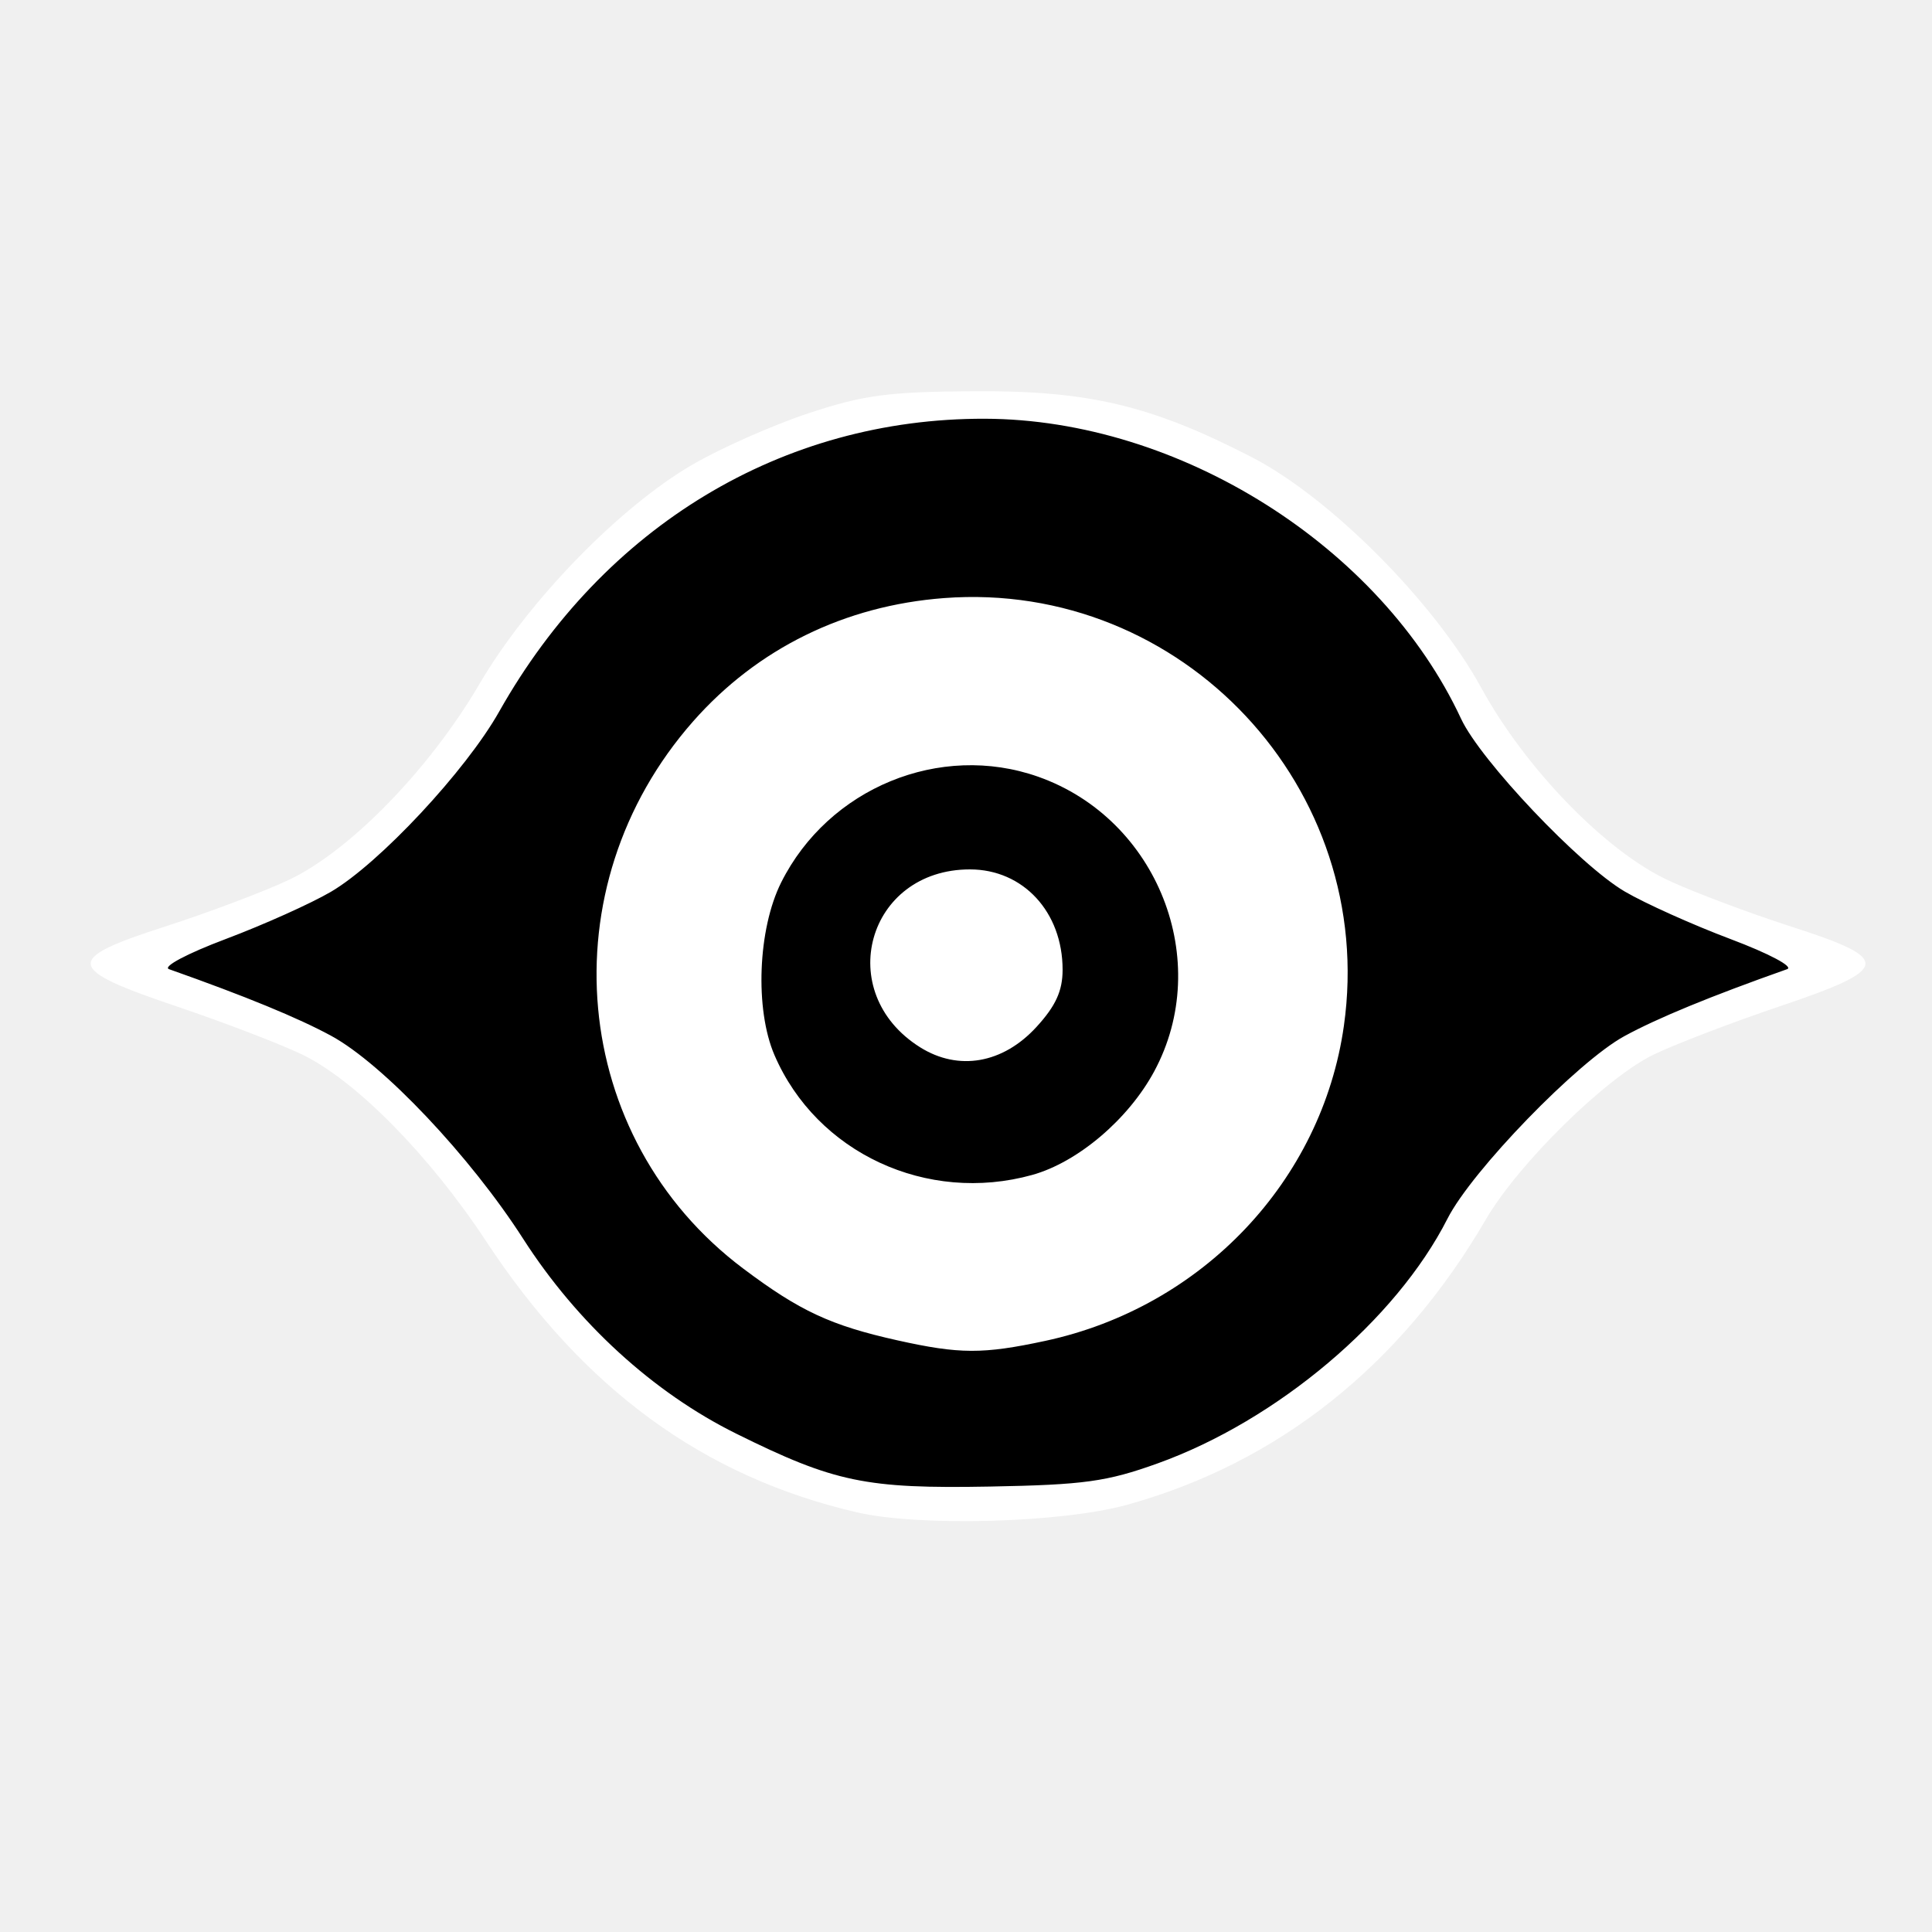
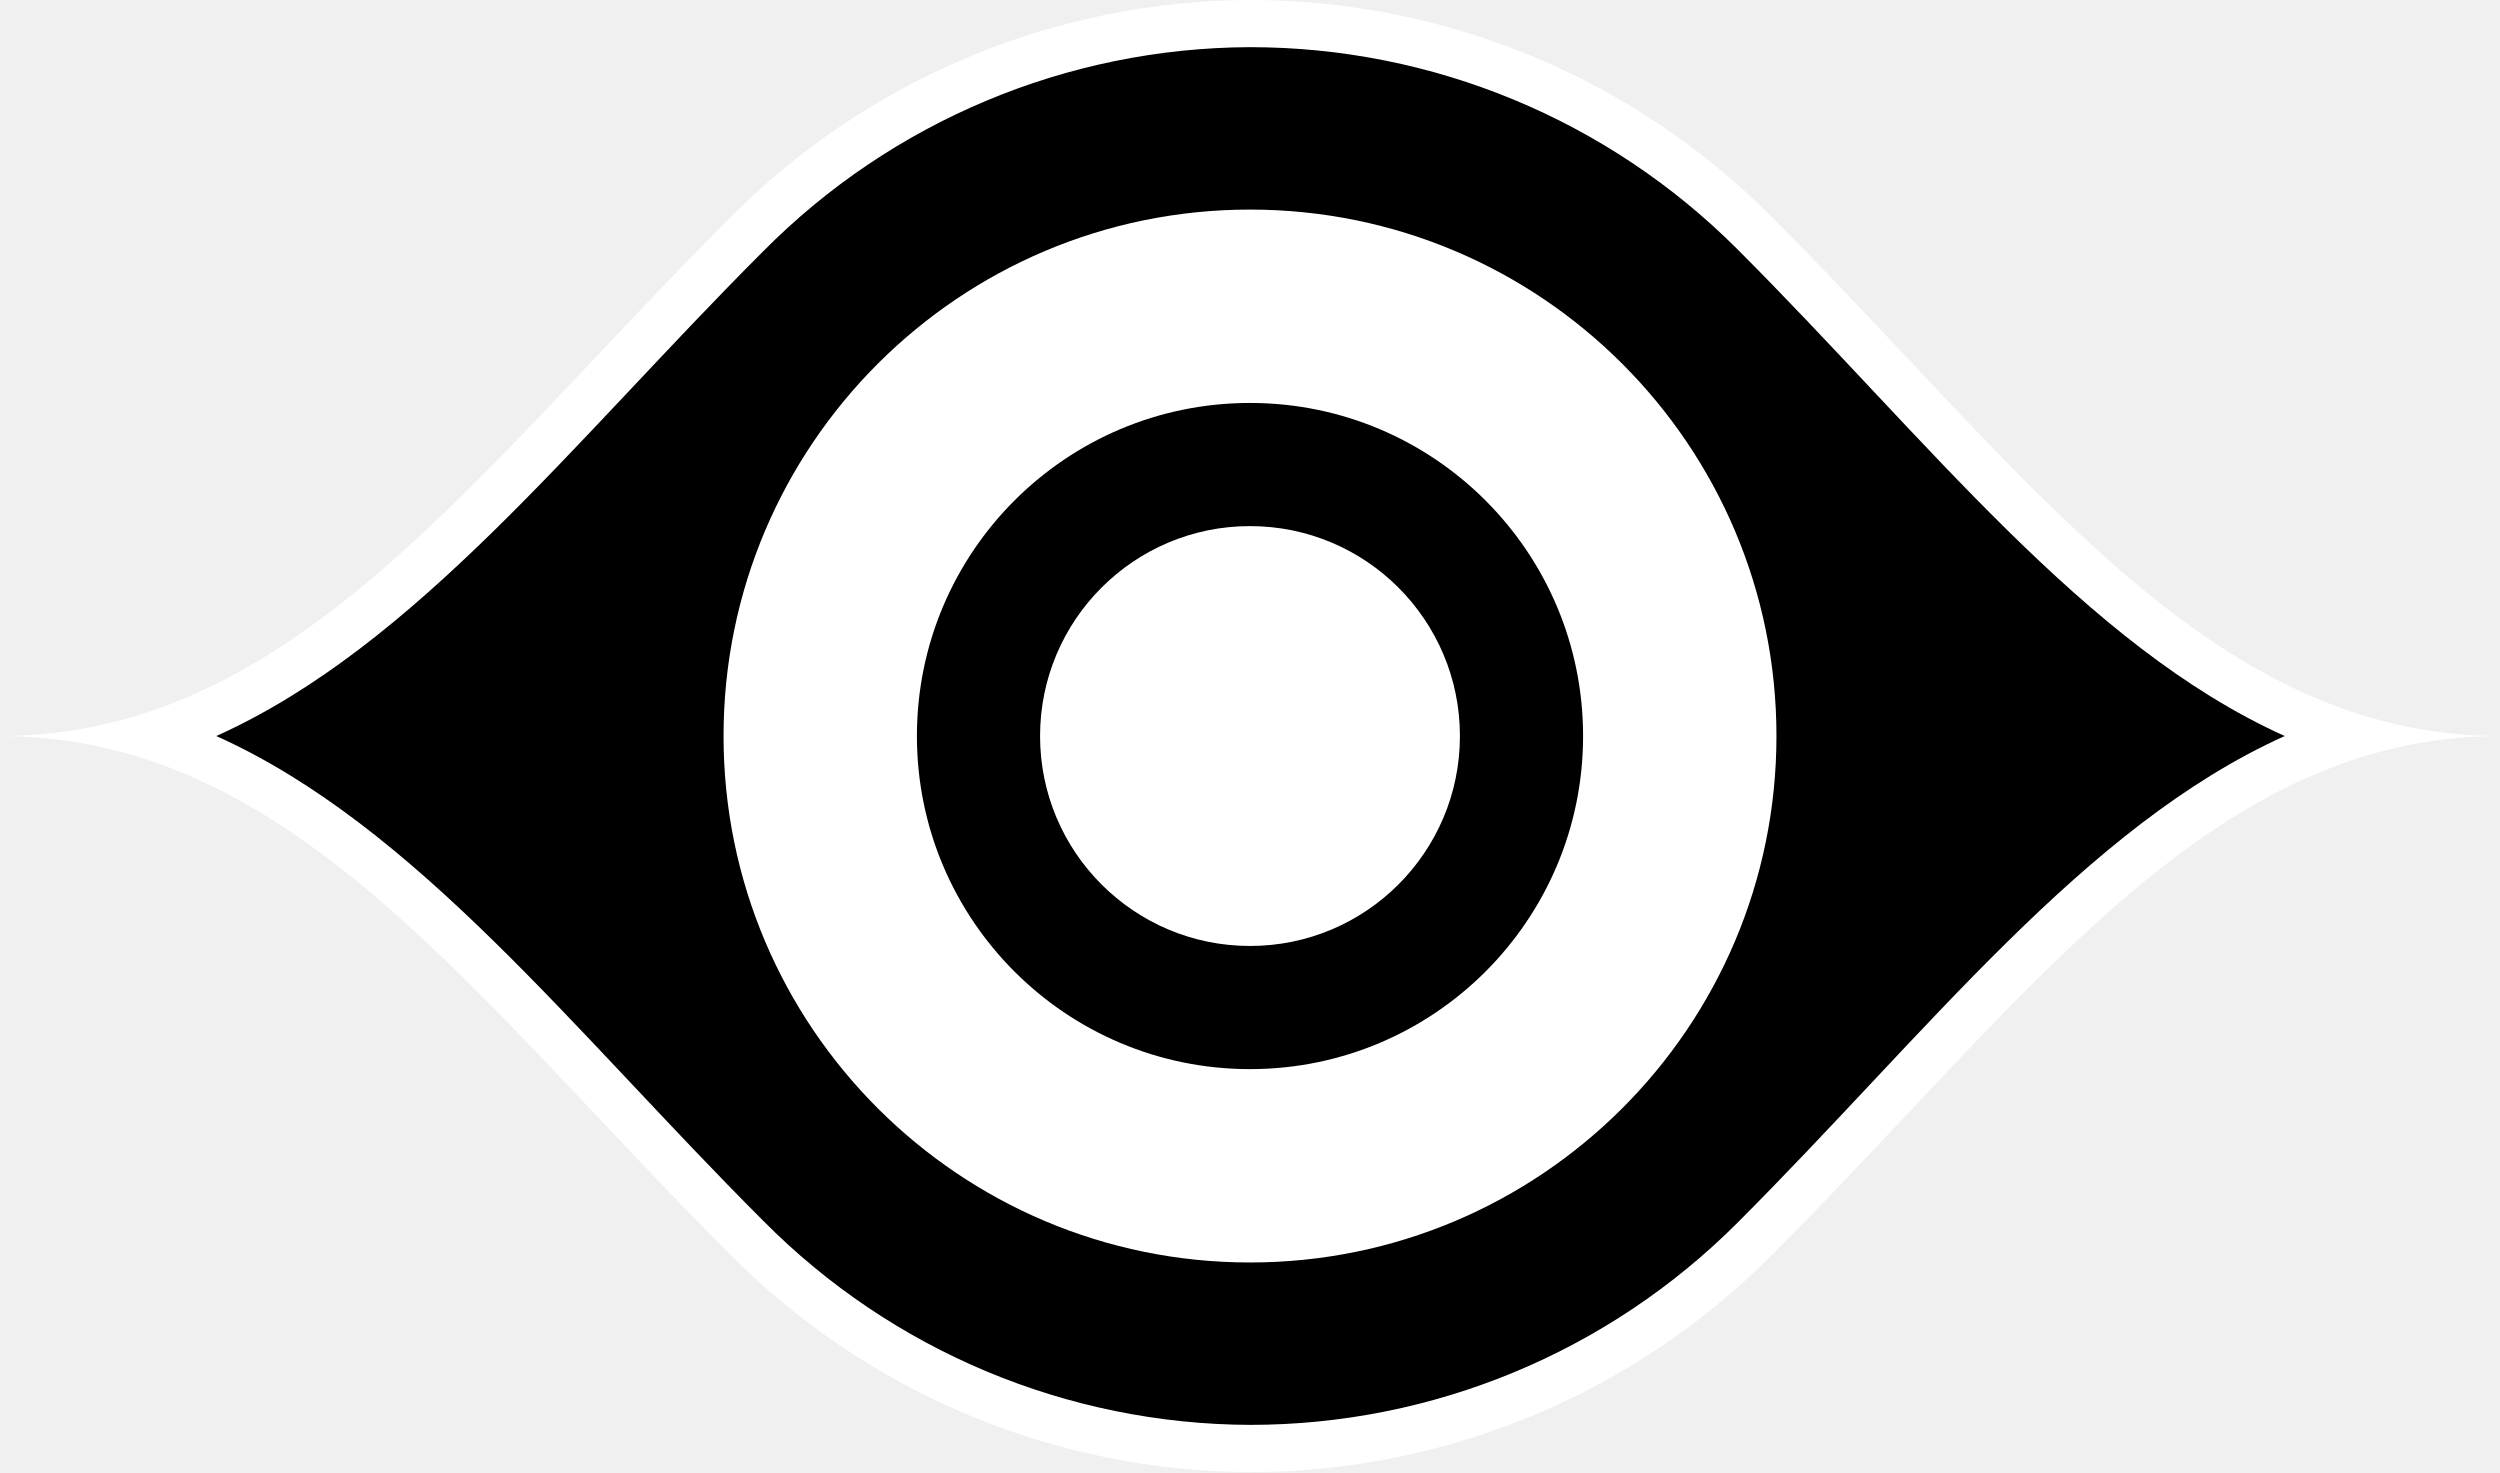
- <svg xmlns="http://www.w3.org/2000/svg" width="1920" height="1920" viewBox="0 0 1920 1920" version="1.1" id="SVGRoot" xml:space="preserve">
-   <defs id="defs327" />
+ <svg xmlns="http://www.w3.org/2000/svg" width="297.202mm" height="175mm" viewBox="0 0 297.202 175" version="1.1" id="svg1" xml:space="preserve">
+   <defs id="defs1" />
  <g id="layer1">
-     <path style="fill:#000000;stroke-width:8" d="m 1156.708,1467.876 c 118.812,-42.721 253.772,-164.578 304.947,-265.391 24.174,-47.622 113.126,-137.66 159.689,-163.003 33.074,-18.001 98.03,-50.065 174.112,-76.971 6.774,-2.396 -32.765,-25.79 -71.365,-40.325 -37.608,-14.161 -84.836,-39.7 -104.95,-51.488 -44.808,-26.259 -135.264,-120.732 -154.517,-162.077 -79.789,-171.34 -292.727,-303.419 -485.759,-303.963 -201.014,-0.566 -383.44,106.579 -487.435,291.082 -33.115,58.752 -100.952,136.54 -148.942,164.664 -19.891,11.657 -84.171,46.185 -121.779,60.346 -38.6,14.534 -91.877,39.085 -85.103,41.48 75.944,26.857 152.21,60.913 184.986,78.752 51.315,27.929 136.115,118.413 188.674,200.349 53.66,83.651 137.951,157.429 220.469,198.318 97.627,48.376 133.558,58.261 257.133,55.979 93.32,-1.724 119.331,-9.591 169.839,-27.752 z" id="path354-2" />
-     <path style="fill:#ffffff;stroke-width:8" d="M 852,1503.014 C 699.363,1467.815 579.785,1380.472 483.149,1233.597 426.964,1148.204 353.211,1073.383 300.078,1047.877 278.121,1037.336 222.352,1015.952 176.147,1000.356 64.313,962.609 62.899,953.366 163.979,920.82 c 42.268,-13.609 97.364,-34.355 122.436,-46.102 60.955,-28.559 140.374,-110.05 190.126,-195.086 47.931,-81.923 138.897,-175.607 211.517,-217.837 28.568,-16.613 80.742,-39.69 115.942,-51.282 54.658,-18.001 78.597,-21.172 164,-21.721 113.827,-0.733 176.137,14.066 276,65.548 78.011,40.217 181.539,144.247 227.975,229.082 43.995,80.374 123.288,162.097 185.61,191.296 25.072,11.747 80.168,32.493 122.436,46.102 101.08,32.545 99.666,41.788 -12.168,79.536 -46.205,15.596 -101.974,36.932 -123.931,47.415 -47.549,22.7 -134.801,108.313 -167.375,164.229 -84.483,145.025 -206.203,241.8 -356.517,283.454 -64.655,17.917 -205.848,21.899 -268.03,7.559 z m 298.454,-48.708 c 118.812,-42.721 236.886,-142.42 288.062,-243.233 24.174,-47.622 129.335,-156.095 175.898,-181.437 33.074,-18.001 85.505,-39.571 161.587,-66.477 6.774,-2.396 -17.778,-15.456 -56.379,-29.991 -37.608,-14.161 -84.836,-35.392 -104.95,-47.18 C 1569.864,859.73 1471.269,755.682 1452.016,714.337 1372.226,542.997 1171.736,416.683 978.704,416.139 777.69,415.573 600.051,522.698 496.057,707.201 462.941,765.953 376.912,858.103 328.923,886.226 c -19.891,11.657 -66.936,32.781 -104.544,46.942 -38.6,14.534 -63.153,27.595 -56.379,29.991 75.944,26.857 128.457,48.446 161.233,66.285 51.315,27.929 138.146,119.767 190.705,201.703 53.66,83.651 129.15,152.69 211.667,193.579 97.627,48.376 128.819,54.876 252.394,52.593 93.32,-1.724 115.945,-4.852 166.454,-23.013 z M 892,1332.048 c -66.275,-14.747 -97.265,-29.169 -153.485,-71.431 C 565.954,1130.9 543.253,881.96 688.923,716.777 c 63.771,-72.314 150.578,-114.948 249.236,-122.409 236.943,-17.92 430.689,189.286 397.396,425.005 -21.771,154.142 -140.807,279.725 -296.868,313.195 -61.945,13.285 -85.013,13.203 -146.687,-0.52 z m 133.798,-164.412 c 45.209,-12.556 95.532,-55.255 121.202,-102.84 59.166,-109.677 3.554,-250.967 -115.283,-292.896 -97.538,-34.413 -208.392,11.192 -255.392,105.069 -23.208,46.354 -26.295,126.044 -6.649,171.613 41.885,97.152 151.507,148.107 256.122,119.053 z M 914.389,1040.774 c -86.853,-54.484 -52.613,-176.774 49.496,-176.774 52.979,0 92.116,42.368 92.116,99.72 0,21.019 -6.836,35.974 -26.005,56.891 -33.337,36.377 -77.485,44.077 -115.607,20.163 z" id="path354" />
+     <path id="path2-1-7-4" style="display:inline;fill:#ffffff;fill-rule:evenodd;stroke-width:0.265" d="m 148.601,3e-5 c -23.252,0.084 -45.514,9.419 -61.872,25.944 v 0 C 56.26,56.412 34.653,87.5 0,87.5 c 34.653,0 56.26,31.088 86.729,61.557 v 0 c 16.358,16.525 38.62,25.86 61.872,25.943 23.207,-1.1e-4 45.463,-9.219 61.872,-25.629 v 10e-4 c 30.468,-30.468 52.076,-61.872 86.729,-61.872 -34.653,0 -56.261,-31.404 -86.729,-61.872 v 0.001 C 194.064,9.219 171.807,1.2e-4 148.601,0 Z" />
+     <path id="path2-1-7-4-1" style="display:inline;fill:#000000;fill-rule:evenodd;stroke-width:0.265" d="m 148.602,5.607 c 21.719,1e-4 42.549,8.629 57.906,23.986 22.638,22.638 41.253,47.145 65.096,57.906 -23.843,10.761 -42.458,35.268 -65.096,57.906 -15.353,15.353 -36.175,23.981 -57.887,23.986 -21.761,-0.078 -42.598,-8.816 -57.906,-24.281 l -0.012,-0.01 -0.01,-0.01 C 68.086,122.483 49.487,98.198 25.711,87.499 49.487,76.801 68.086,52.517 90.693,29.909 l 0.01,-0.01 0.012,-0.01 C 106.019,14.428 126.848,5.689 148.602,5.606 Z" />
+     <g id="layer1-9" transform="translate(-186.657,178.5401)">
+       <path id="path2-1-7-4-4-4" style="display:inline;fill:#ffffff;fill-rule:evenodd;stroke-width:0.265" d="m -17.893,-17.33 -6.828,6.828 c -30.734,30.734 -51.362,60.699 -83.9,60.699 v 8 c 32.538,0 53.167,29.967 83.9,60.701 l 6.828,6.828 V 54.197 Z" />
+       <path id="path2-1-7-4-4" style="display:inline;fill:#000000;fill-rule:evenodd;stroke-width:0.265" d="m -21.893,-7.674 c -30.468,30.468 -52.076,61.872 -86.729,61.872 34.653,0 56.261,31.404 86.729,61.872 V 54.198 Z" />
+       <path id="path2-1-7" style="display:inline;fill:#000000;fill-rule:evenodd;stroke-width:0.265" d="M 101.851,-7.674 V 54.198 116.07 c 30.468,-30.468 52.076,-61.872 86.729,-61.872 -34.653,0 -56.261,-31.404 -86.729,-61.872 z" />
+       <path id="path4-5-3-0-3-3-3-7-0" style="display:inline;fill:#000000;fill-rule:evenodd;stroke-width:0.607" d="m 127.479,54.198 a 87.5,87.5 0 0 1 -87.5,87.5 87.5,87.5 0 0 1 -87.5,-87.5 87.5,87.5 0 0 1 87.5,-87.5 87.5,87.5 0 0 1 87.5,87.5 z" />
+       <path id="path7-0" style="fill:#ffffff;fill-rule:evenodd;stroke-width:0.78" d="M 105.558,54.198 A 65.578,65.578 0 0 1 39.98,119.776 65.578,65.578 0 0 1 -25.599,54.198 65.578,65.578 0 0 1 39.98,-11.38 65.578,65.578 0 0 1 105.558,54.198 Z" />
+       <path id="path7-4" style="fill:#000000;fill-rule:evenodd;stroke-width:0.596" d="M 90.075,54.198 A 50.096,50.096 0 0 1 39.979,104.294 50.096,50.096 0 0 1 -10.117,54.198 50.096,50.096 0 0 1 39.979,4.102 50.096,50.096 0 0 1 90.075,54.198 Z" />
+       <path id="path7-4-8" style="fill:#ffffff;fill-rule:evenodd;stroke-width:0.373" d="M 71.362,54.198 A 31.383,31.383 0 0 1 39.979,85.581 31.383,31.383 0 0 1 8.596,54.198 31.383,31.383 0 0 1 39.979,22.815 31.383,31.383 0 0 1 71.362,54.198 Z" />
+     </g>
+     <path id="path7-04" style="fill:#ffffff;fill-rule:evenodd;stroke-width:0.744" d="m 148.601,24.915 c -34.565,7e-5 -62.585,28.02 -62.585,62.585 10e-6,34.565 28.02,62.585 62.585,62.585 34.565,-8e-5 62.585,-28.02 62.585,-62.585 -1e-5,-34.565 -28.02,-62.585 -62.585,-62.585 z" />
+     <path id="path7-00-8" style="fill:#000000;fill-rule:evenodd;stroke-width:0.616" d="m 148.601,47.903 c 21.869,1.1e-4 39.597,17.729 39.597,39.598 -7e-5,21.869 -17.728,39.597 -39.597,39.597 -21.869,1e-4 -39.598,-17.728 -39.598,-39.597 -1.5e-4,-21.869 17.728,-39.598 39.598,-39.598 z" />
+     <path id="path7-00-8-7" style="fill:#ffffff;fill-rule:evenodd;stroke-width:0.389" d="m 148.601,62.544 c 13.783,8e-5 24.956,11.174 24.956,24.957 -4e-5,13.783 -11.173,24.956 -24.956,24.956 -13.783,7e-5 -24.957,-11.173 -24.957,-24.956 -10e-5,-13.783 11.173,-24.957 24.957,-24.957 z" />
  </g>
</svg>
